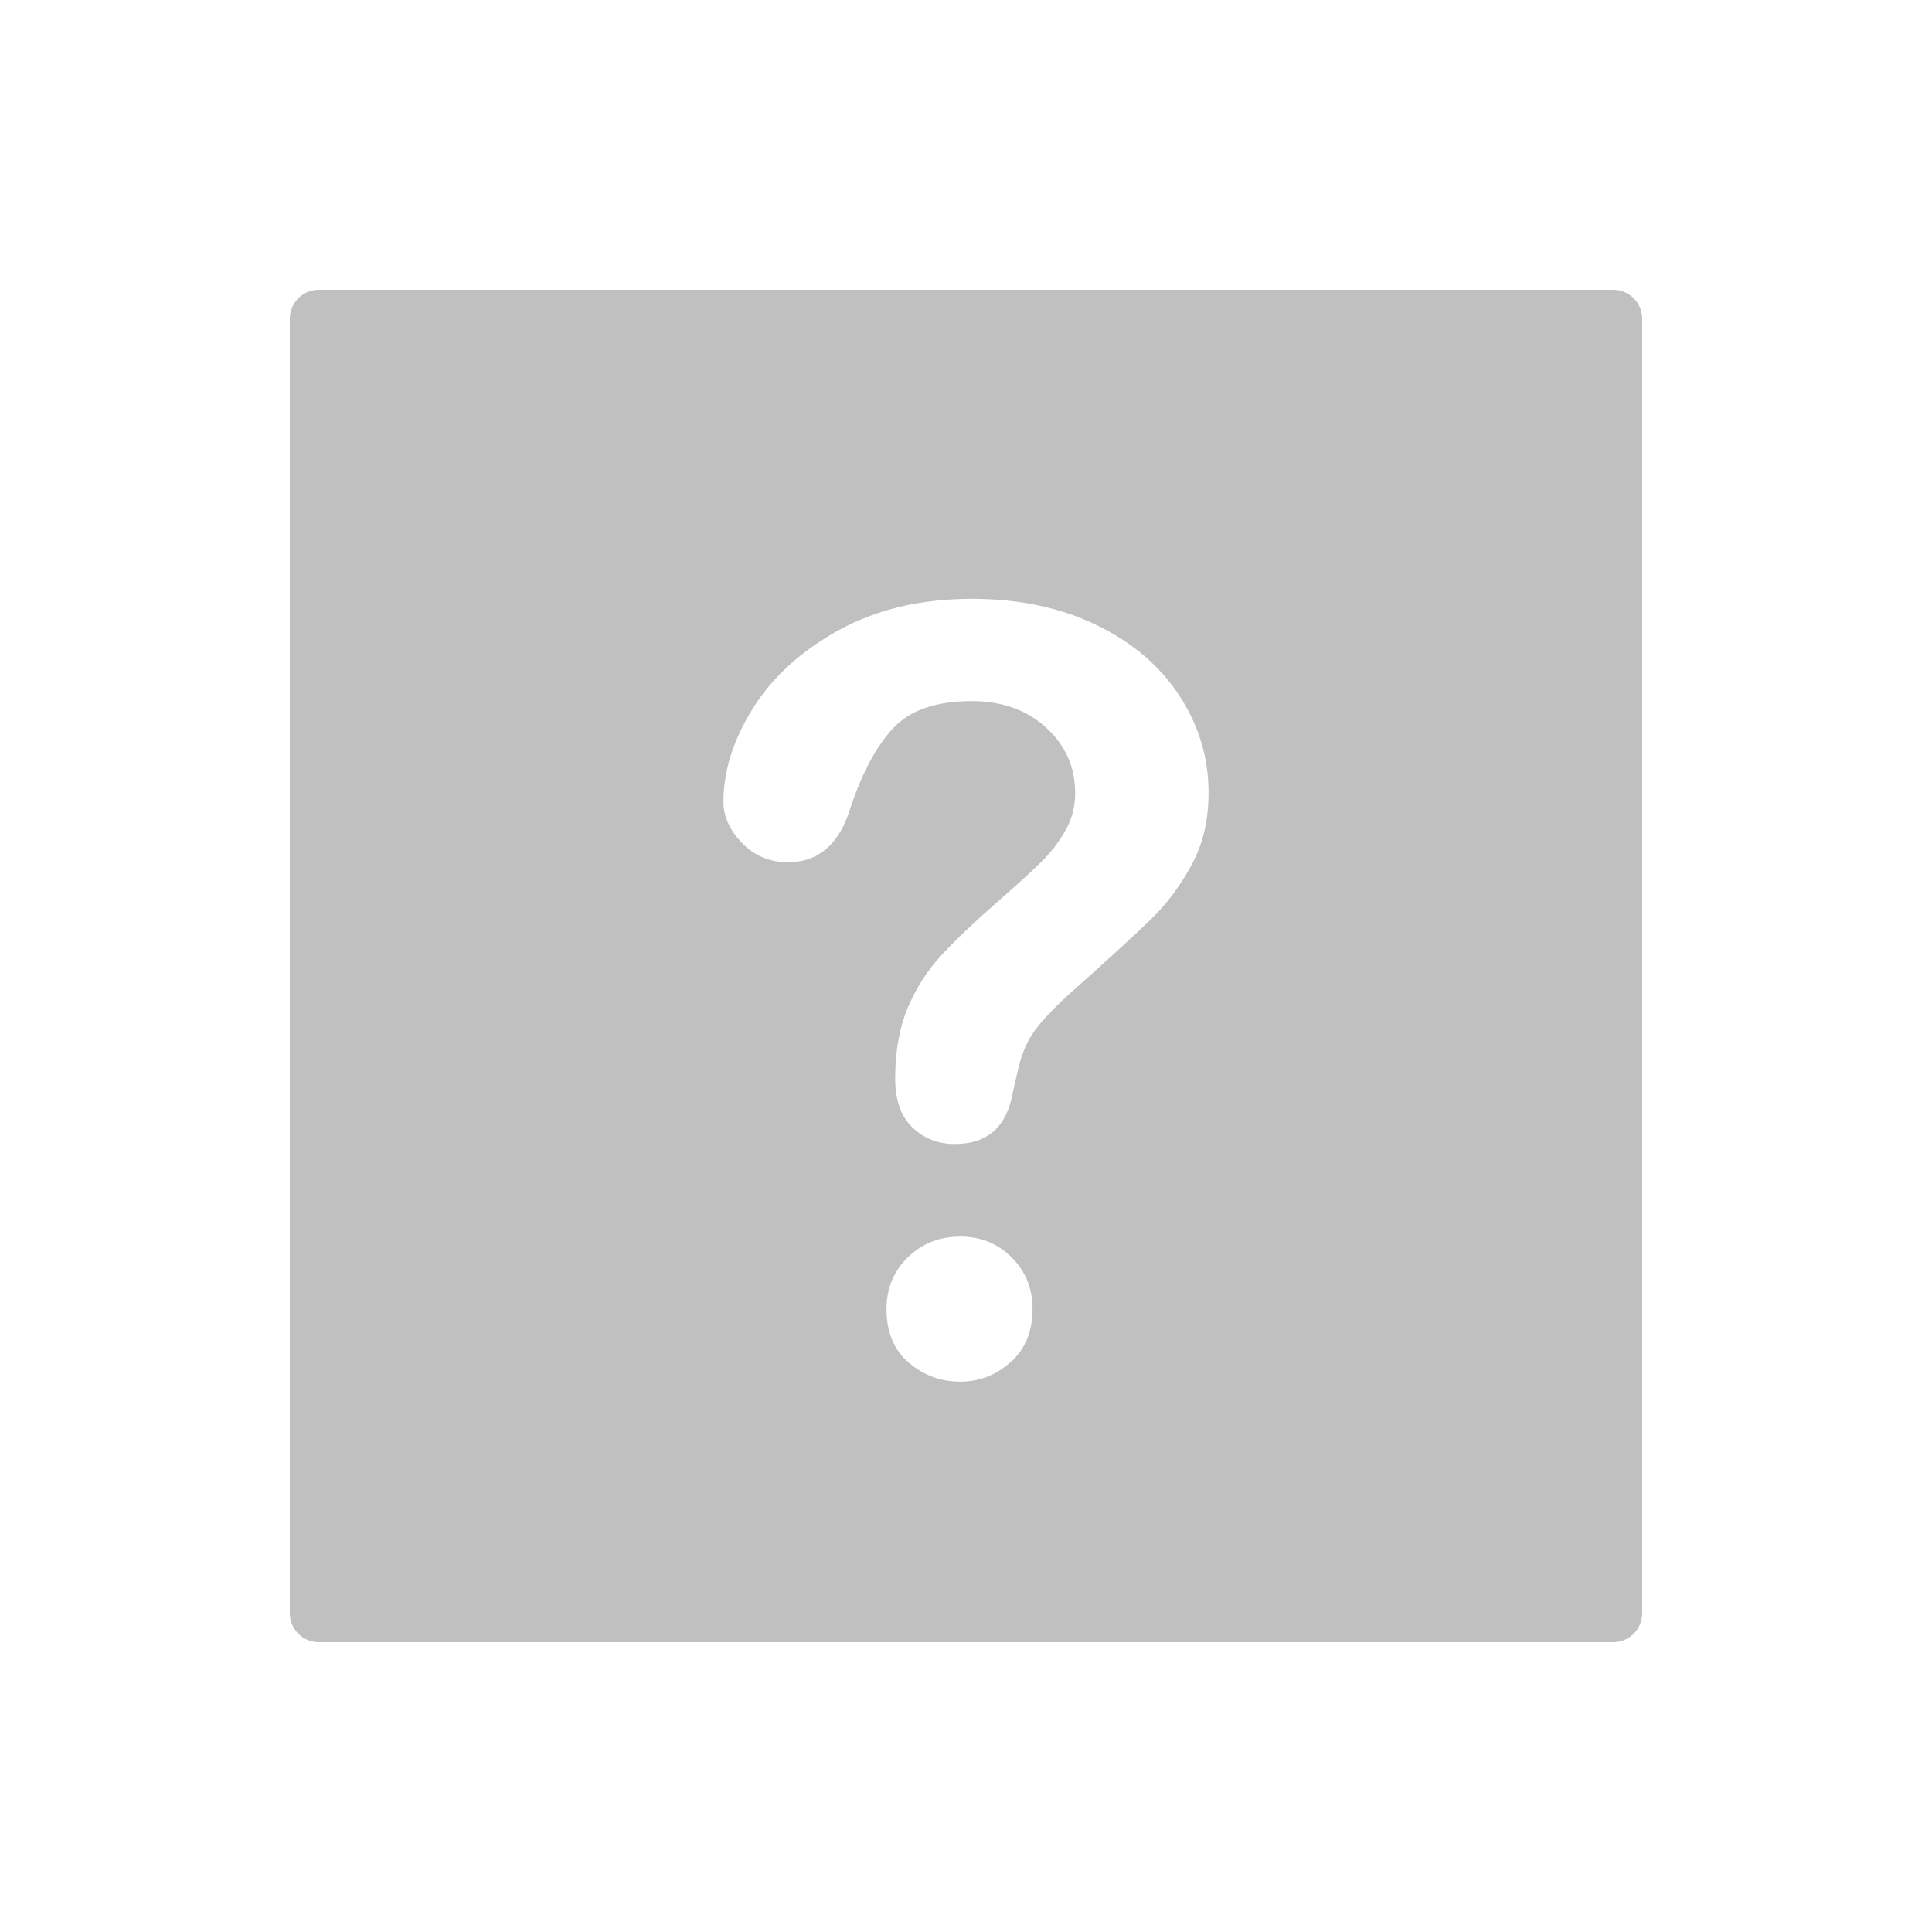
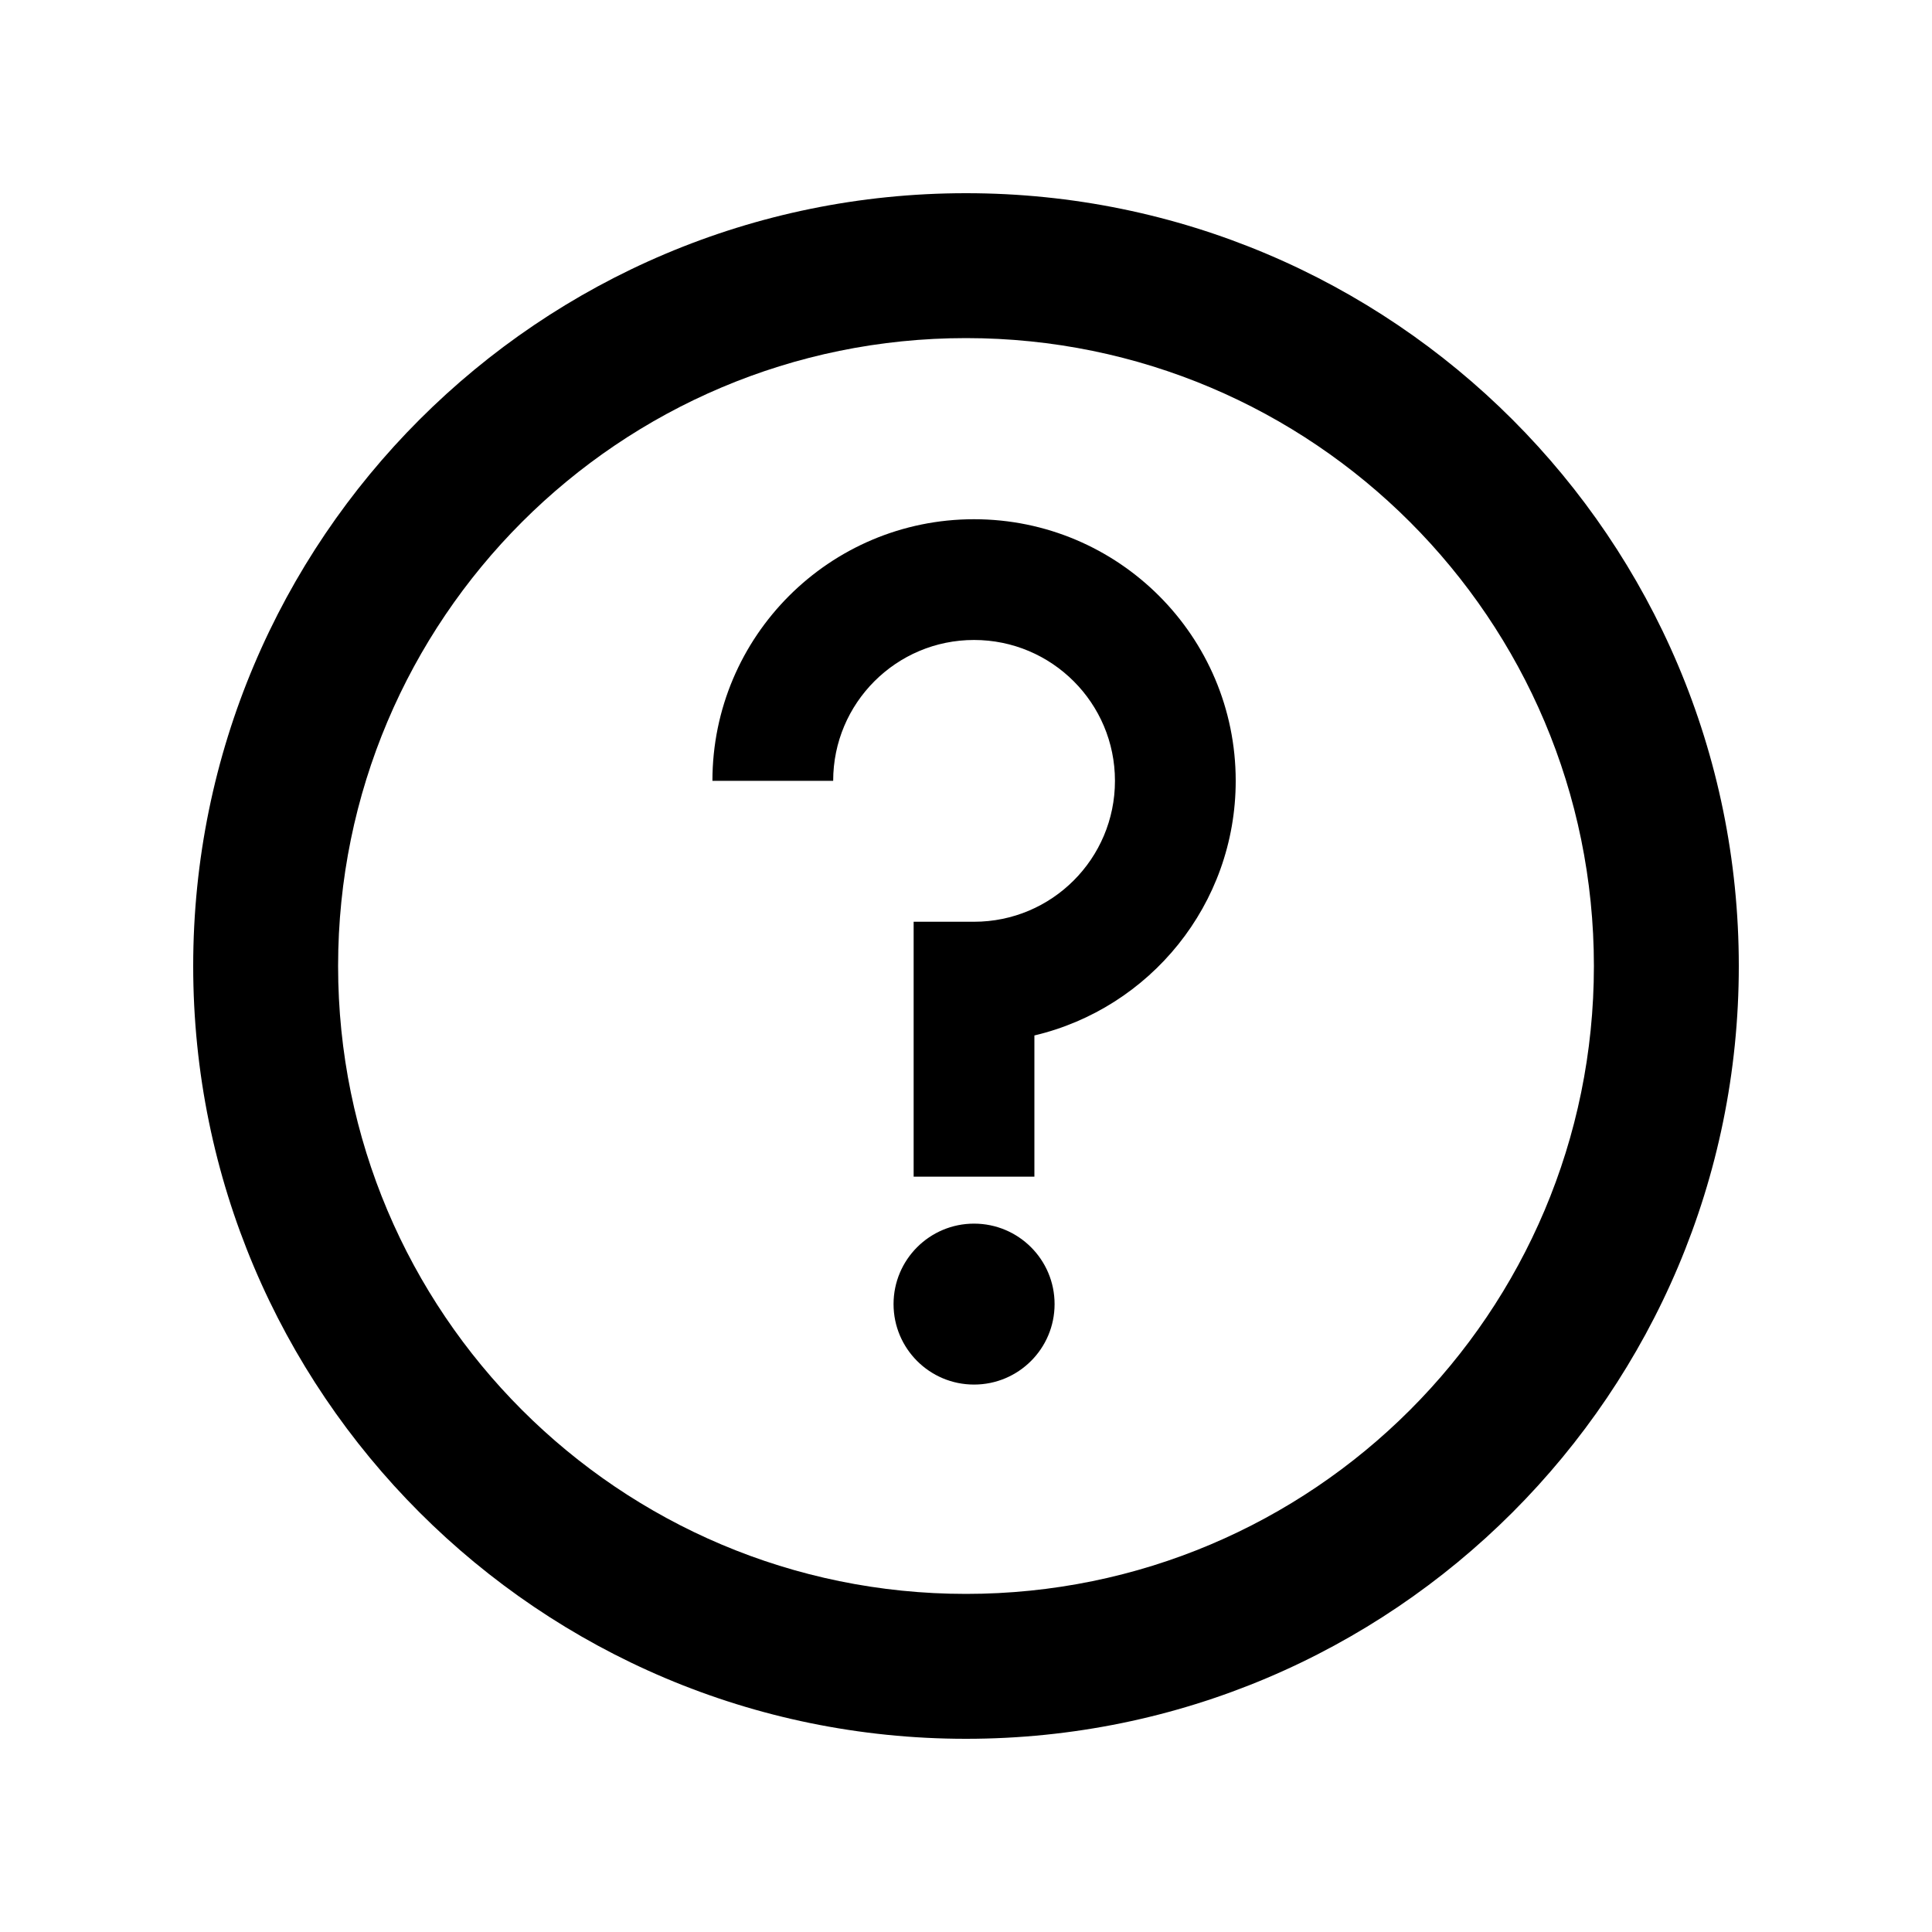
<svg xmlns="http://www.w3.org/2000/svg" width="20" height="20" viewBox="0 0 20 20" fill="none">
-   <path fill-rule="evenodd" clip-rule="evenodd" d="M3.3 3C3.134 3 3 3.134 3 3.3V16.7C3 16.866 3.134 17 3.3 17H16.7C16.866 17 17 16.866 17 16.7V3.3C17 3.134 16.866 3 16.7 3H3.3ZM12.337 8.95C12.222 9.165 12.084 9.35 11.925 9.506C11.766 9.662 11.481 9.923 11.068 10.291C10.954 10.395 10.863 10.487 10.795 10.565C10.726 10.643 10.675 10.715 10.642 10.781C10.609 10.846 10.582 10.912 10.564 10.976C10.546 11.041 10.518 11.156 10.482 11.32C10.419 11.668 10.219 11.843 9.885 11.843C9.711 11.843 9.564 11.786 9.445 11.671C9.327 11.557 9.267 11.389 9.267 11.164C9.267 10.883 9.31 10.64 9.397 10.433C9.484 10.227 9.6 10.047 9.744 9.89C9.888 9.734 10.081 9.55 10.326 9.336C10.54 9.149 10.695 9.007 10.791 8.911C10.887 8.815 10.966 8.71 11.032 8.593C11.097 8.476 11.13 8.35 11.13 8.211C11.13 7.944 11.031 7.717 10.831 7.534C10.632 7.351 10.375 7.258 10.06 7.258C9.691 7.258 9.421 7.351 9.247 7.537C9.073 7.723 8.926 7.997 8.805 8.359C8.691 8.737 8.475 8.926 8.157 8.926C7.969 8.926 7.812 8.86 7.683 8.728C7.554 8.596 7.489 8.453 7.489 8.298C7.489 7.98 7.591 7.659 7.795 7.331C7.999 7.005 8.298 6.735 8.689 6.52C9.081 6.306 9.538 6.199 10.06 6.199C10.546 6.199 10.974 6.289 11.346 6.468C11.718 6.647 12.004 6.89 12.207 7.199C12.409 7.507 12.511 7.842 12.511 8.204C12.511 8.486 12.454 8.736 12.337 8.95ZM10.462 14.101C10.311 14.235 10.137 14.303 9.94 14.303C9.736 14.303 9.558 14.236 9.405 14.104C9.252 13.972 9.177 13.787 9.177 13.55C9.177 13.34 9.25 13.161 9.397 13.017C9.544 12.873 9.726 12.801 9.94 12.801C10.152 12.801 10.329 12.873 10.473 13.017C10.617 13.161 10.689 13.338 10.689 13.55C10.689 13.783 10.612 13.968 10.462 14.101Z" fill="#C0C0C0" />
+   <path fill-rule="evenodd" clip-rule="evenodd" d="M16.5 10C16.5 13.59 13.59 16.5 10 16.5C6.41 16.5 3.5 13.59 3.5 10C3.5 6.41 6.41 3.5 10 3.5C13.59 3.5 16.5 6.41 16.5 10ZM18 10C18 14.418 14.418 18 10 18C5.582 18 2 14.418 2 10C2 5.582 5.582 2 10 2C14.418 2 18 5.582 18 10ZM10.083 5.375C8.588 5.375 7.375 6.588 7.375 8.083H8.625C8.625 7.278 9.278 6.625 10.083 6.625C10.889 6.625 11.542 7.278 11.542 8.083C11.542 8.889 10.889 9.542 10.083 9.542V9.542H9.458V12.181H10.708V10.719C11.903 10.437 12.792 9.364 12.792 8.083C12.792 6.588 11.579 5.375 10.083 5.375ZM10.083 14.333C10.544 14.333 10.917 13.96 10.917 13.5C10.917 13.04 10.544 12.667 10.083 12.667C9.623 12.667 9.25 13.04 9.25 13.5C9.25 13.96 9.623 14.333 10.083 14.333Z" fill="currentColor" />
</svg>
